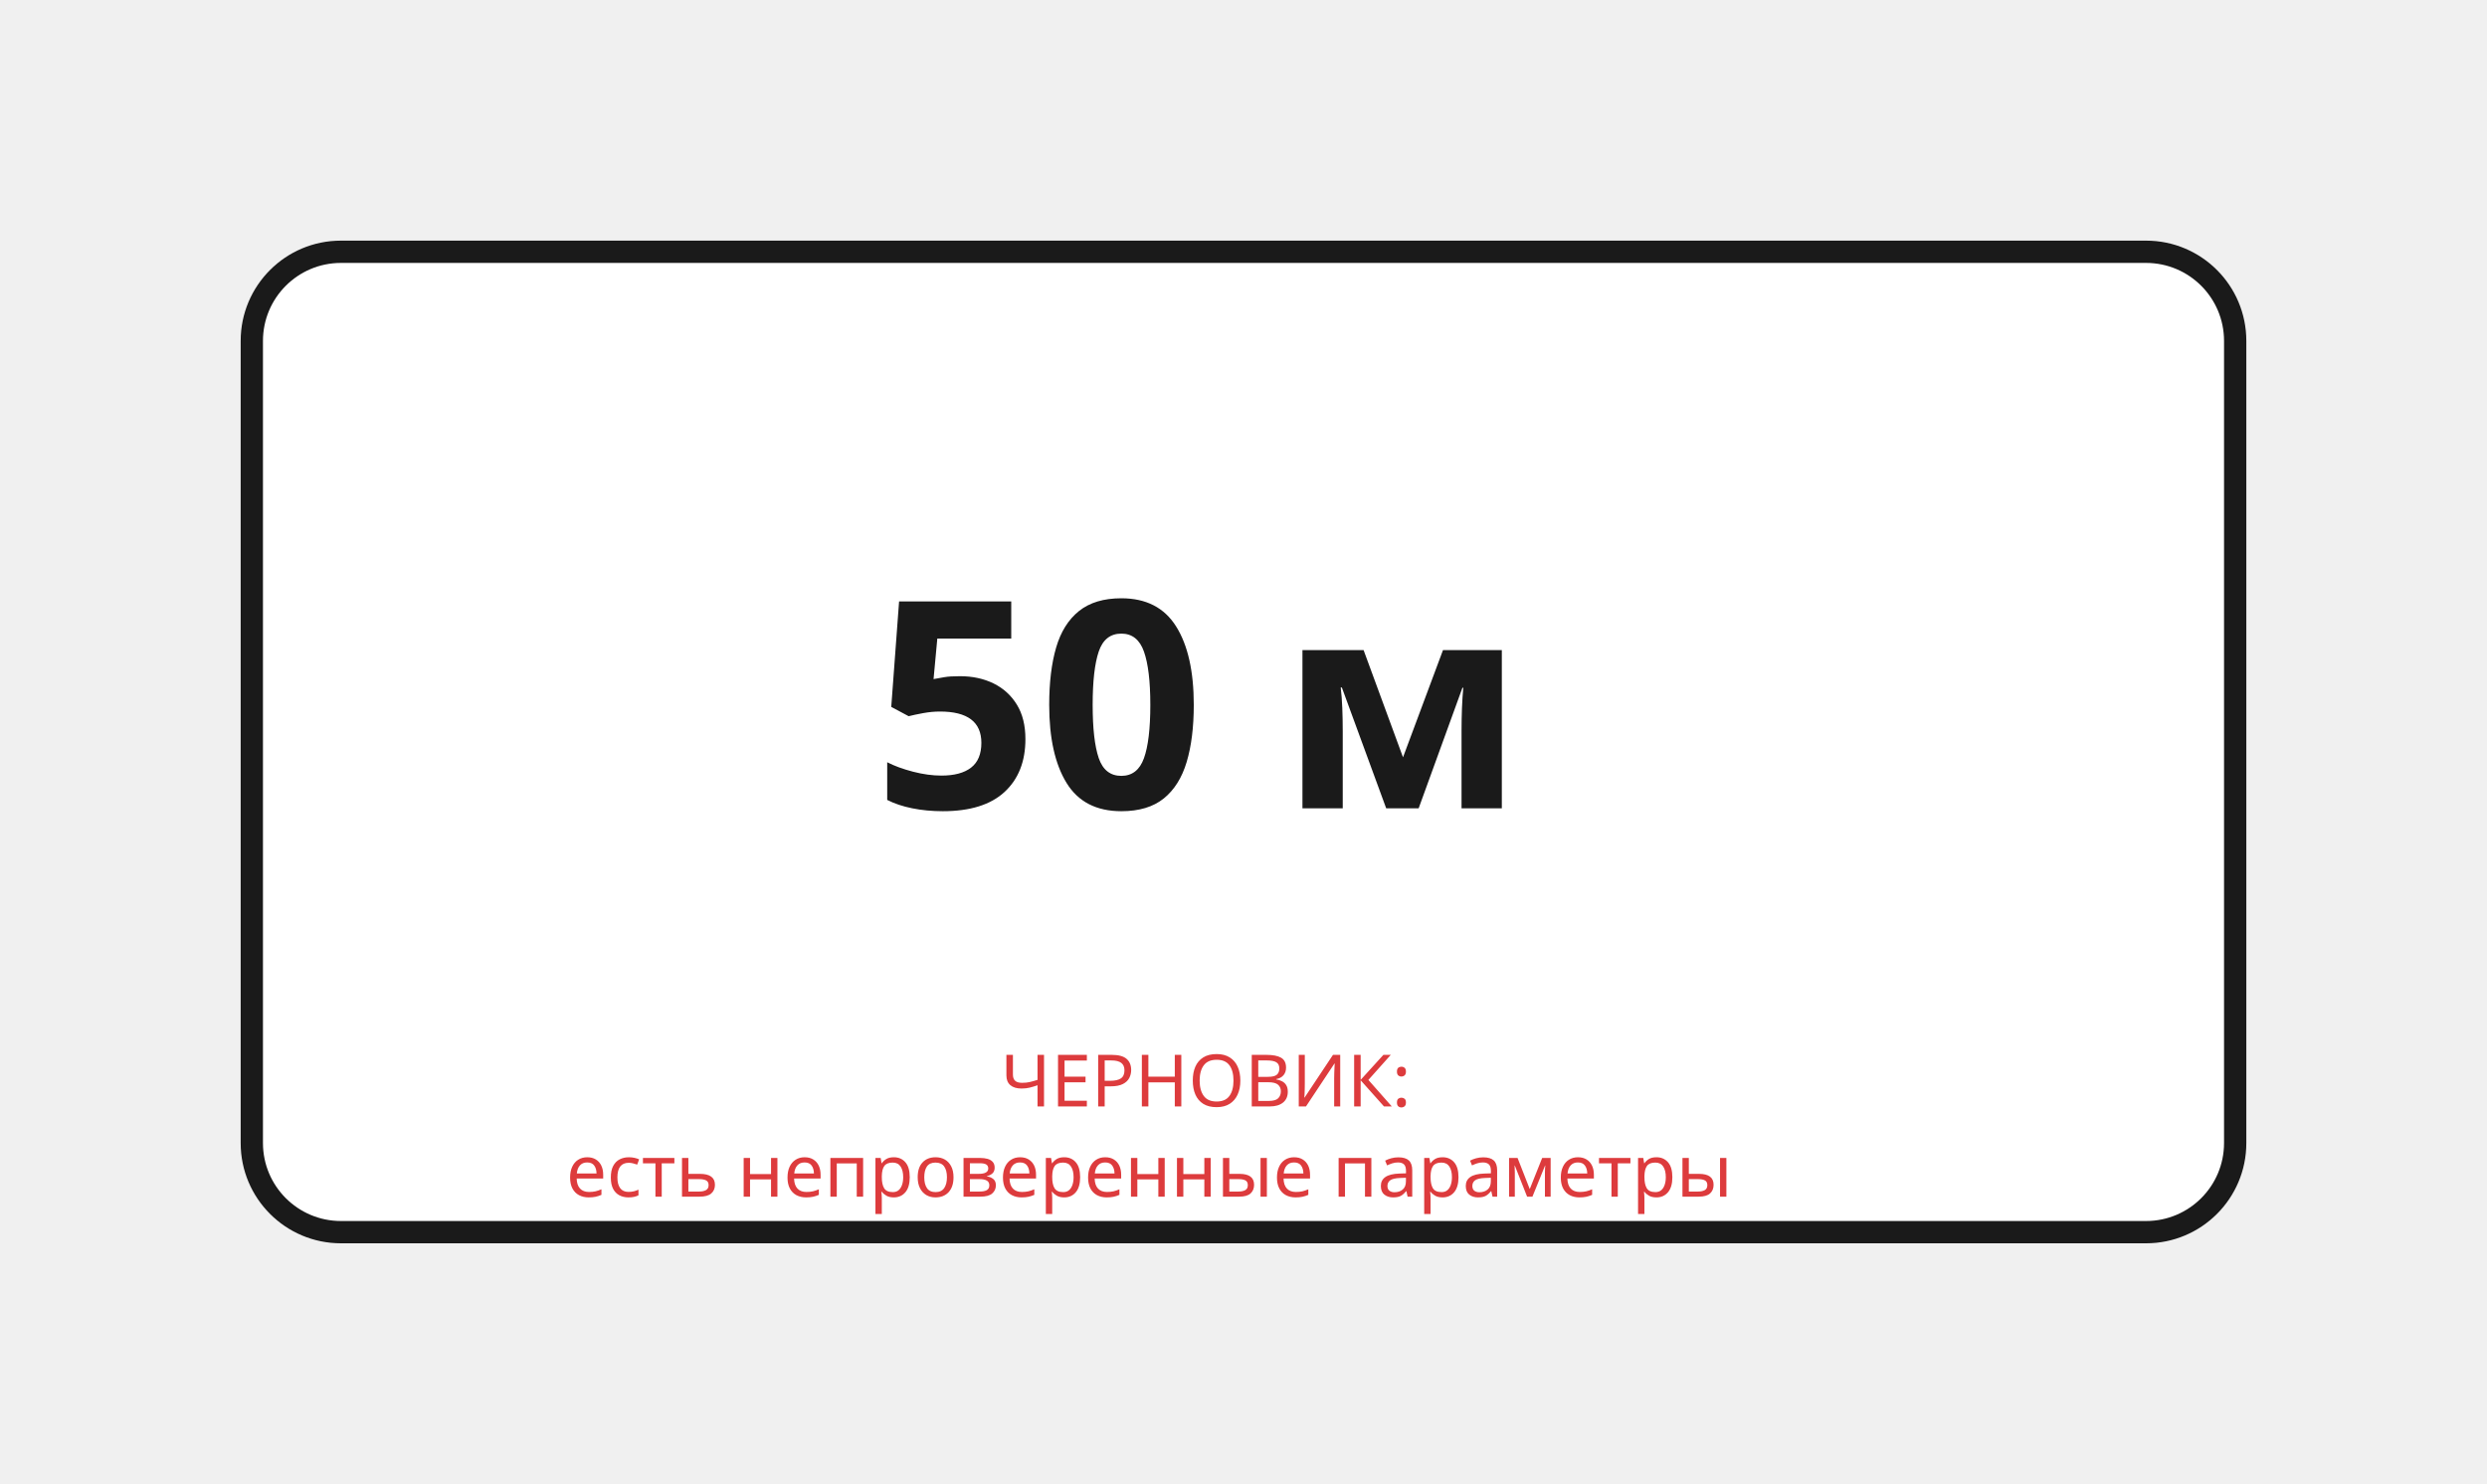
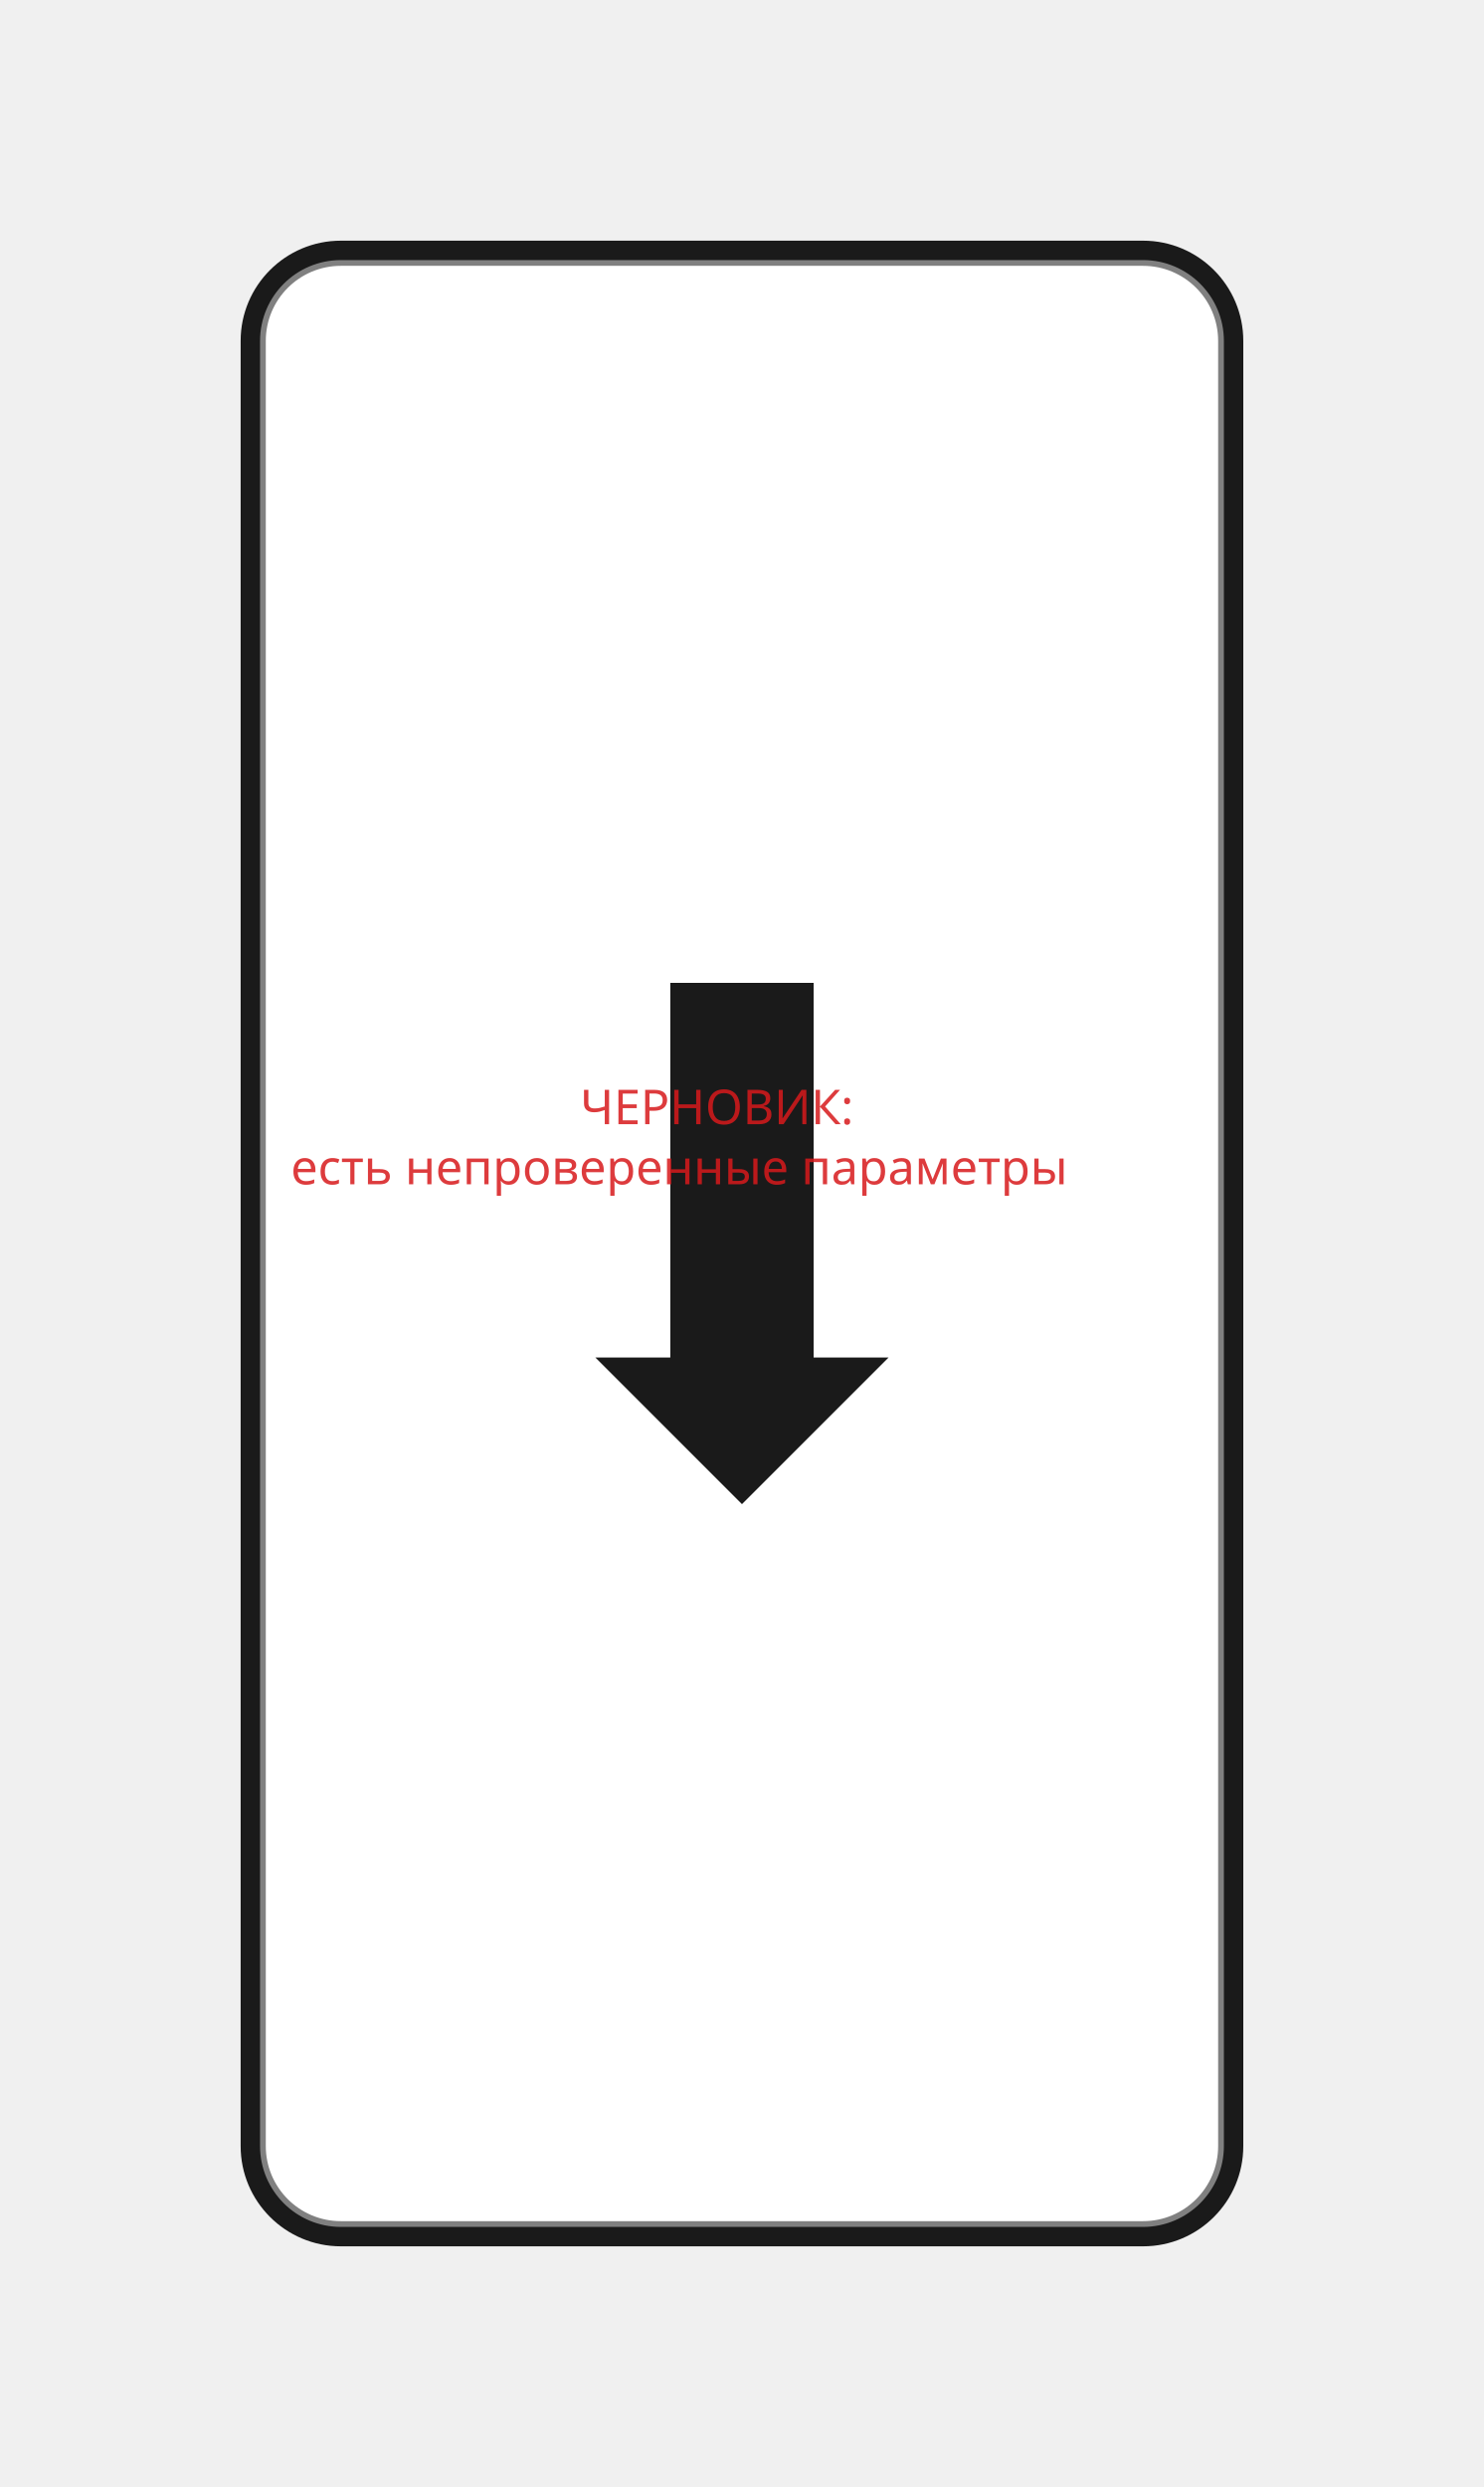
- <svg xmlns="http://www.w3.org/2000/svg" viewBox="-558 -333 1116 666" width="1116mm" height="666mm">
+ <svg xmlns="http://www.w3.org/2000/svg" viewBox="-333 -558 666 1116" width="666mm" height="1116mm">
  <g id="Geometry" transform="scale(1,-1)">
    <g id="Layer-Outline">
-       <path d="M-450 -180 A45 45 0 0 1 -405 -225 L405 -225 A45 45 0 0 1 450 -180 L450 180 A45 45 0 0 1 405 225 L-405 225 A45 45 0 0 1 -450 180 L-450 -180 Z" fill="#1A1A1A" stroke="none" />
+       <path d="M-225 -405 A45 45 0 0 1 -180 -450 L180 -450 A45 45 0 0 1 225 -405 L225 405 A45 45 0 0 1 180 450 L-180 450 A45 45 0 0 1 -225 405 L-225 -405 Z" fill="#1A1A1A" stroke="none" />
    </g>
    <g id="Layer-Field">
-       <path d="M-440 -180 A35 35 0 0 1 -405 -215 L405 -215 A35 35 0 0 1 440 -180 L440 180 A35 35 0 0 1 405 215 L-405 215 A35 35 0 0 1 -440 180 L-440 -180 Z" fill="#FFFFFF" stroke="none" />
+       <path d="M-215 -405 A35 35 0 0 1 -180 -440 L180 -440 A35 35 0 0 1 215 -405 L215 405 A35 35 0 0 1 180 440 L-180 440 A35 35 0 0 1 -215 405 L-215 -405 Z" fill="#FFFFFF" stroke="none" />
+     </g>
+     <g id="Layer-Composition">
+       <path d="M-215 -405 A35 35 0 0 1 -180 -440 L180 -440 A35 35 0 0 1 215 -405 L215 405 A35 35 0 0 1 180 440 L-180 440 A35 35 0 0 1 -215 405 L-215 -405 Z" fill="none" stroke="#808080" stroke-width="2.58" />
+     </g>
+     <g id="Layer-Composition">
+       <path d="M-32.164 116.96 L32.164 116.96 L32.164 -51.17 L65.79 -51.17 L0 -116.96 L-65.79 -51.17 L-32.164 -51.17 L-32.164 116.96 Z" fill="#1A1A1A" stroke="none" />
    </g>
  </g>
-   <g id="Layer-Text">
-     <text x="-166.252" y="29.777" font-family="DejaVu Sans Bold, Liberation Sans Bold, Arial Bold, sans-serif" font-weight="bold" font-size="130.032" fill="#1A1A1A">50 м</text>
-   </g>
  <g id="DraftWatermark">
-     <text x="-108.985" y="163.57" font-family="DejaVu Sans Bold, Liberation Sans Bold, Arial Bold, sans-serif" font-size="32.4" fill="#D7191C" fill-opacity="0.85">ЧЕРНОВИК:</text>
-     <text x="-303.957" y="204.07" font-family="DejaVu Sans Bold, Liberation Sans Bold, Arial Bold, sans-serif" font-size="32.4" fill="#D7191C" fill-opacity="0.85">есть непроверенные параметры</text>
+     <text x="-72.607" y="-53.548" font-family="DejaVu Sans Bold, Liberation Sans Bold, Arial Bold, sans-serif" font-size="21.585" fill="#D7191C" fill-opacity="0.85">ЧЕРНОВИК:</text>
+     <text x="-202.5" y="-26.566" font-family="DejaVu Sans Bold, Liberation Sans Bold, Arial Bold, sans-serif" font-size="21.585" fill="#D7191C" fill-opacity="0.85">есть непроверенные параметры</text>
  </g>
</svg>
